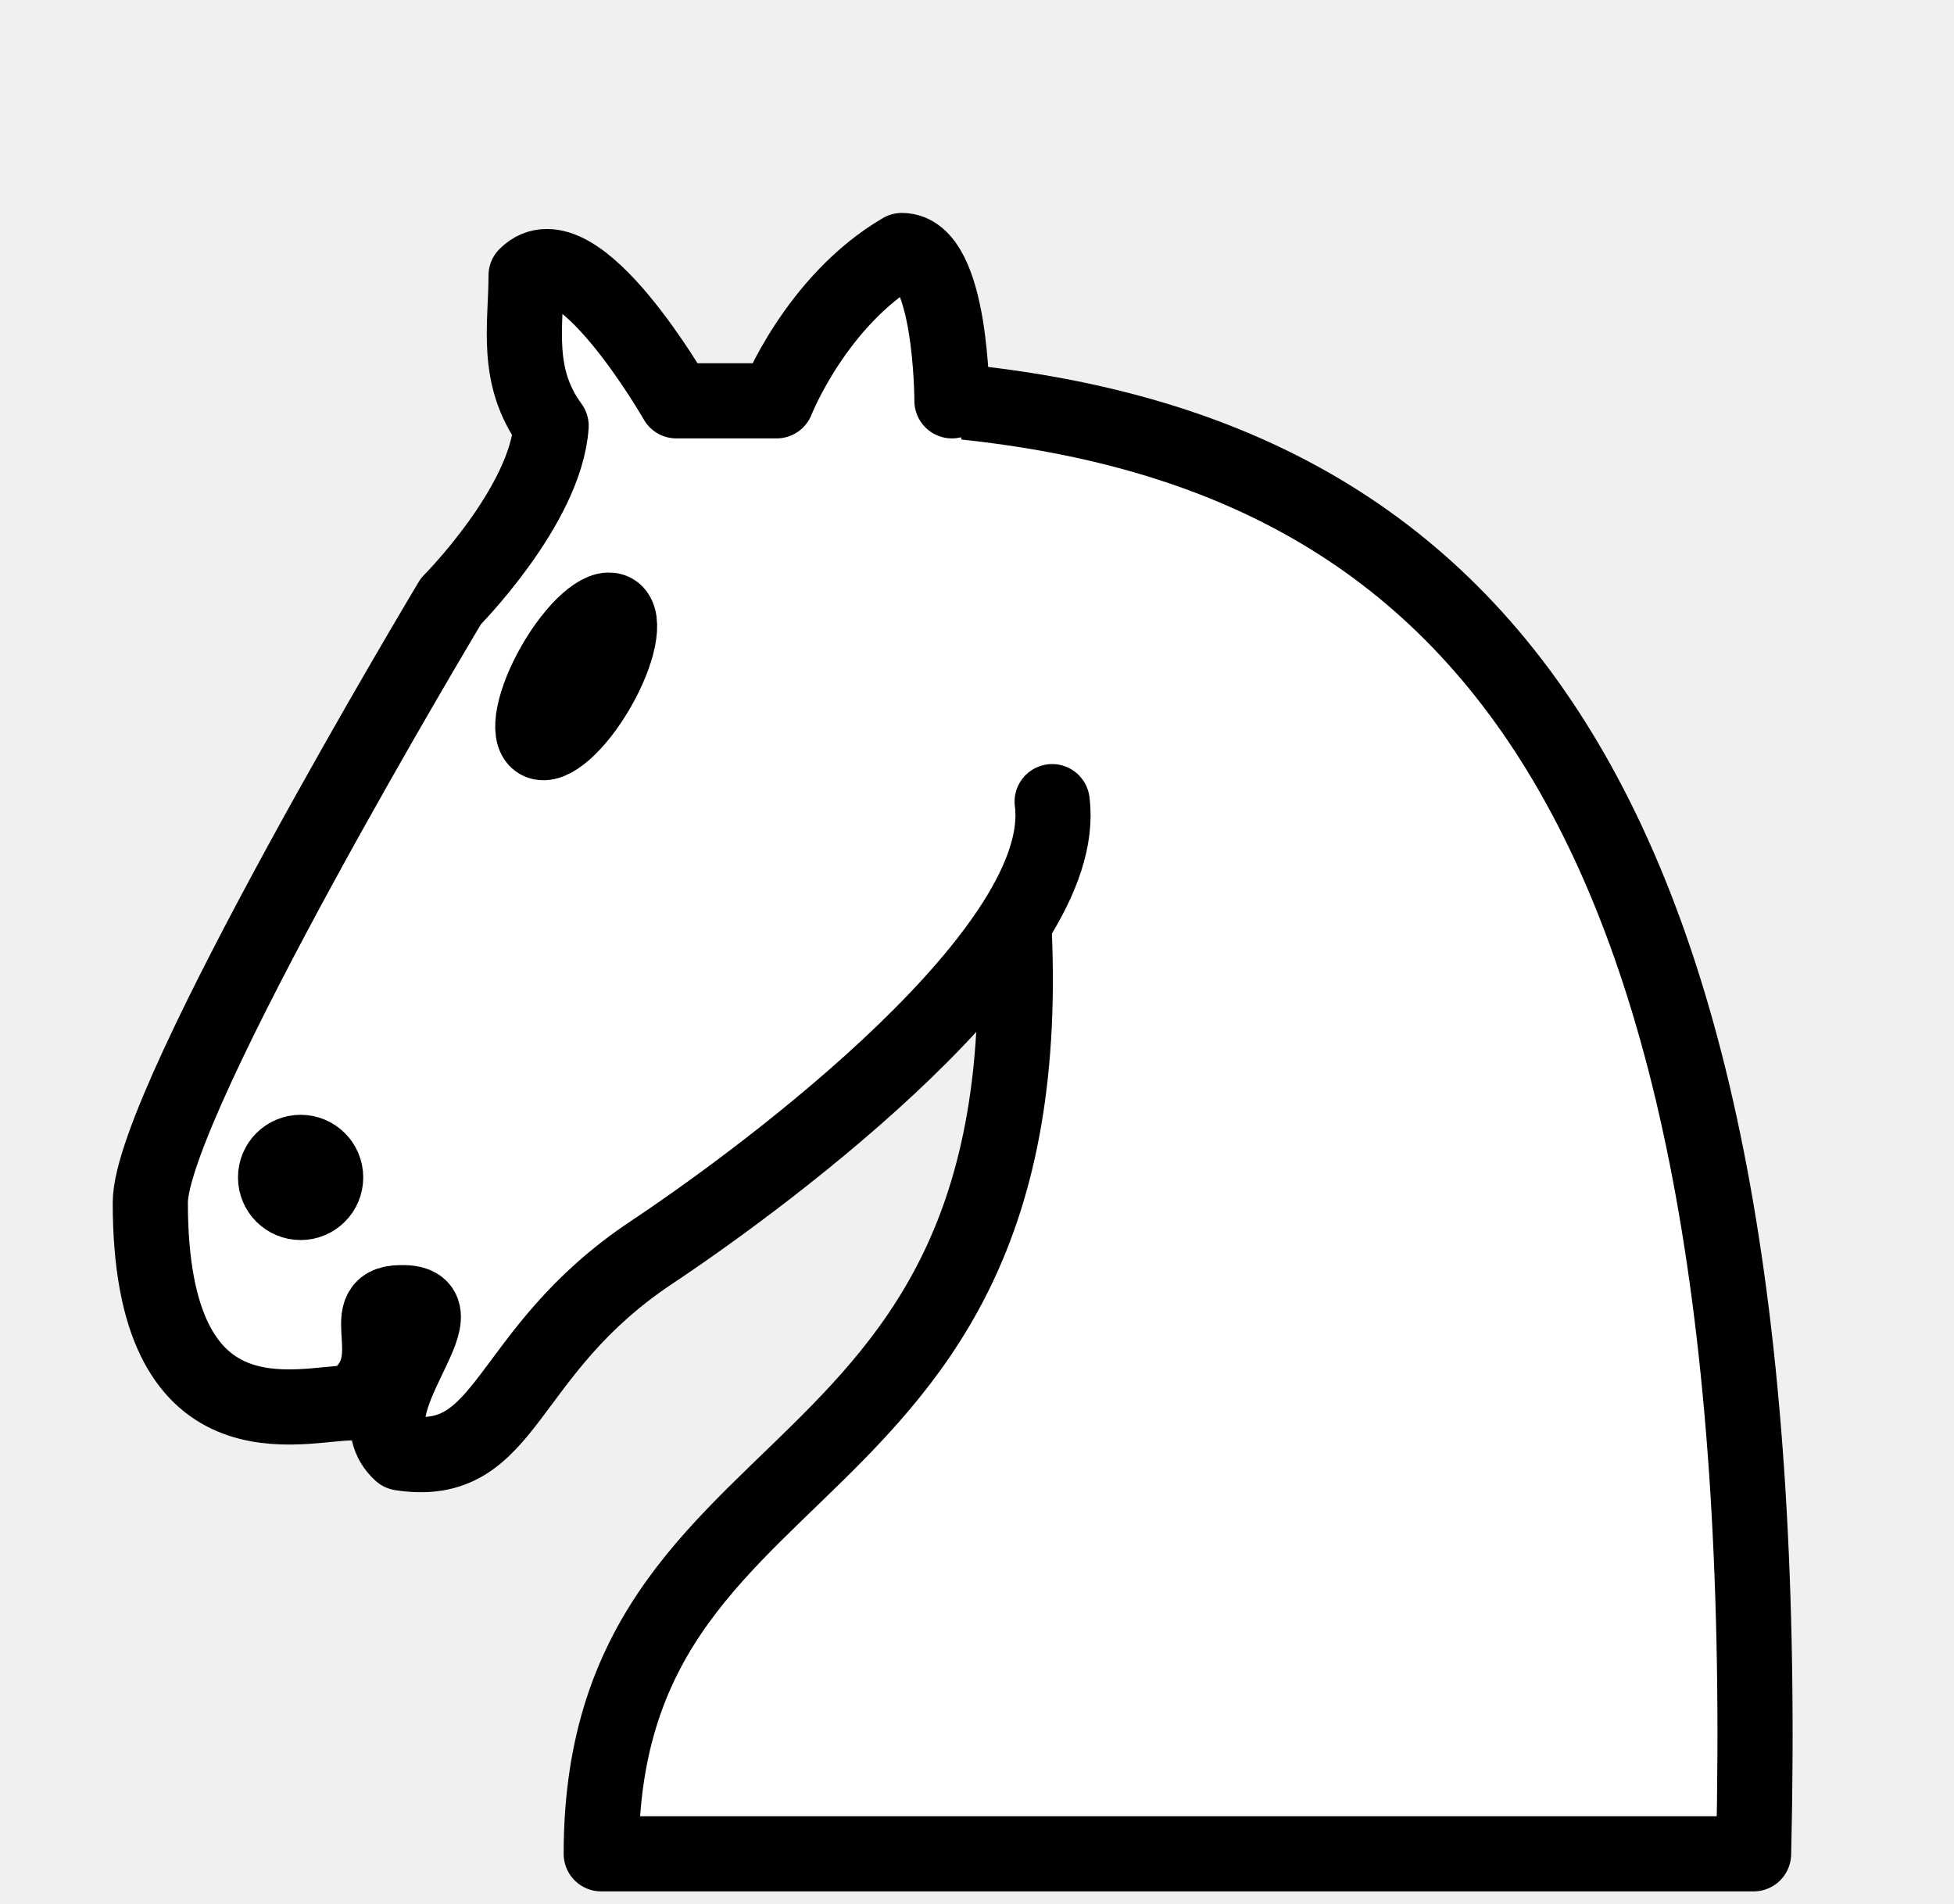
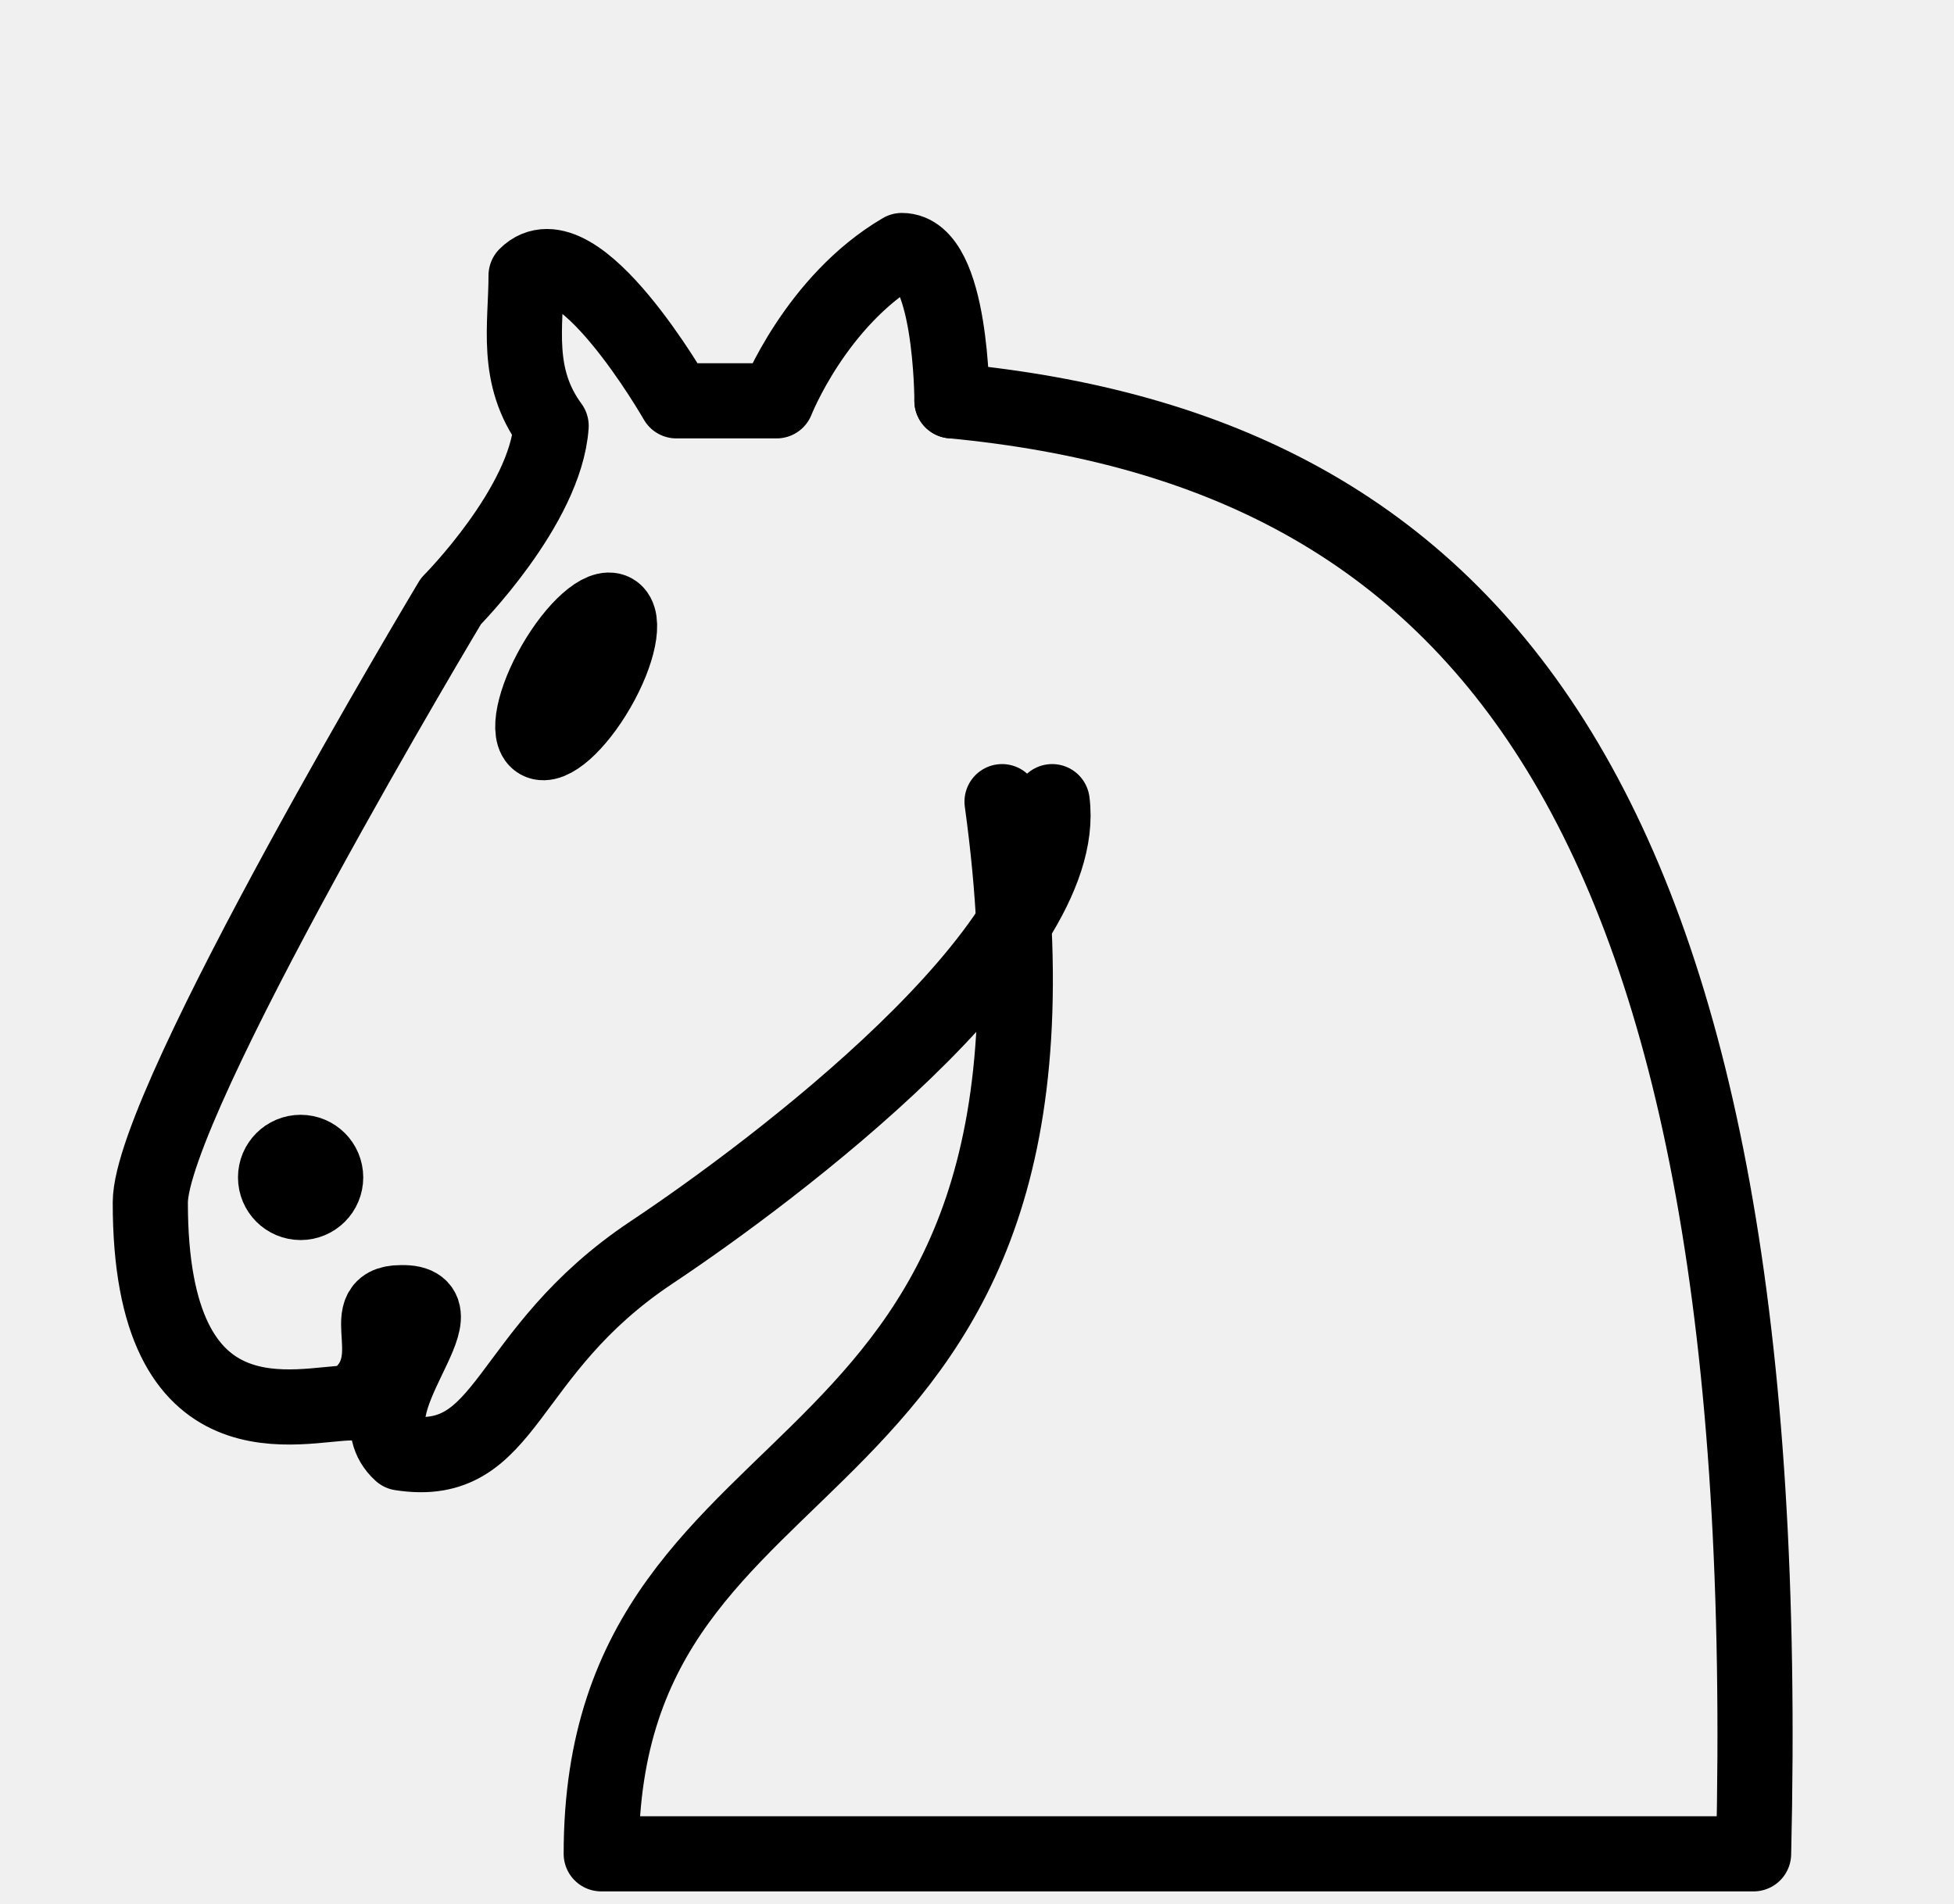
<svg xmlns="http://www.w3.org/2000/svg" viewBox="3 2 39 38" height="1em" version="1.1">
  <g style="opacity:1; fill:none; fill-opacity:1; fill-rule:evenodd; stroke:#000000; stroke-width:1.5; stroke-linecap:round;stroke-linejoin:round;stroke-miterlimit:4; stroke-dasharray:none; stroke-opacity:1;">
-     <path d="M 22,10 C 32.5,11 38.5,18 38,39 L 15,39 C 15,30 25,32.5 23,18" style="fill:#ffffff; stroke:#000000;" />
-     <path d="M 24,18 C 24.38,20.91 18.45,25.37 16,27 C 13,29 13.18,31.34 11,31 C 9.958,30.06 12.41,27.96 11,28 C 10,28 11.19,29.23 10,30 C 9,30 5.997,31 6,26 C 6,24 12,14 12,14 C 12,14 13.89,12.1 14,10.5 C 13.27,9.506 13.5,8.5 13.5,7.5 C 14.5,6.5 16.5,10 16.5,10 L 18.5,10 C 18.5,10 19.28,8.008 21,7 C 22,7 22,10 22,10" style="fill:#ffffff; stroke:#000000;" />
+     <path d="M 22,10 C 32.5,11 38.5,18 38,39 L 15,39 C 15,30 25,32.5 23,18" style="fill:none; stroke:#000000;" />
+     <path d="M 24,18 C 24.38,20.91 18.45,25.37 16,27 C 13,29 13.18,31.34 11,31 C 9.958,30.06 12.41,27.96 11,28 C 10,28 11.19,29.23 10,30 C 9,30 5.997,31 6,26 C 6,24 12,14 12,14 C 12,14 13.89,12.1 14,10.5 C 13.27,9.506 13.5,8.5 13.5,7.5 C 14.5,6.5 16.5,10 16.5,10 L 18.5,10 C 18.5,10 19.28,8.008 21,7 C 22,7 22,10 22,10" style="fill:none; stroke:#000000;" />
    <path d="M 9.5 25.5 A 0.5 0.5 0 1 1 8.5,25.5 A 0.5 0.5 0 1 1 9.5 25.5 z" style="fill:#000000; stroke:#000000;" />
    <path d="M 15 15.5 A 0.5 1.5 0 1 1  14,15.5 A 0.5 1.5 0 1 1  15 15.5 z" transform="matrix(0.866,0.5,-0.5,0.866,9.693,-5.173)" style="fill:#000000; stroke:#000000;" />
  </g>
</svg>
